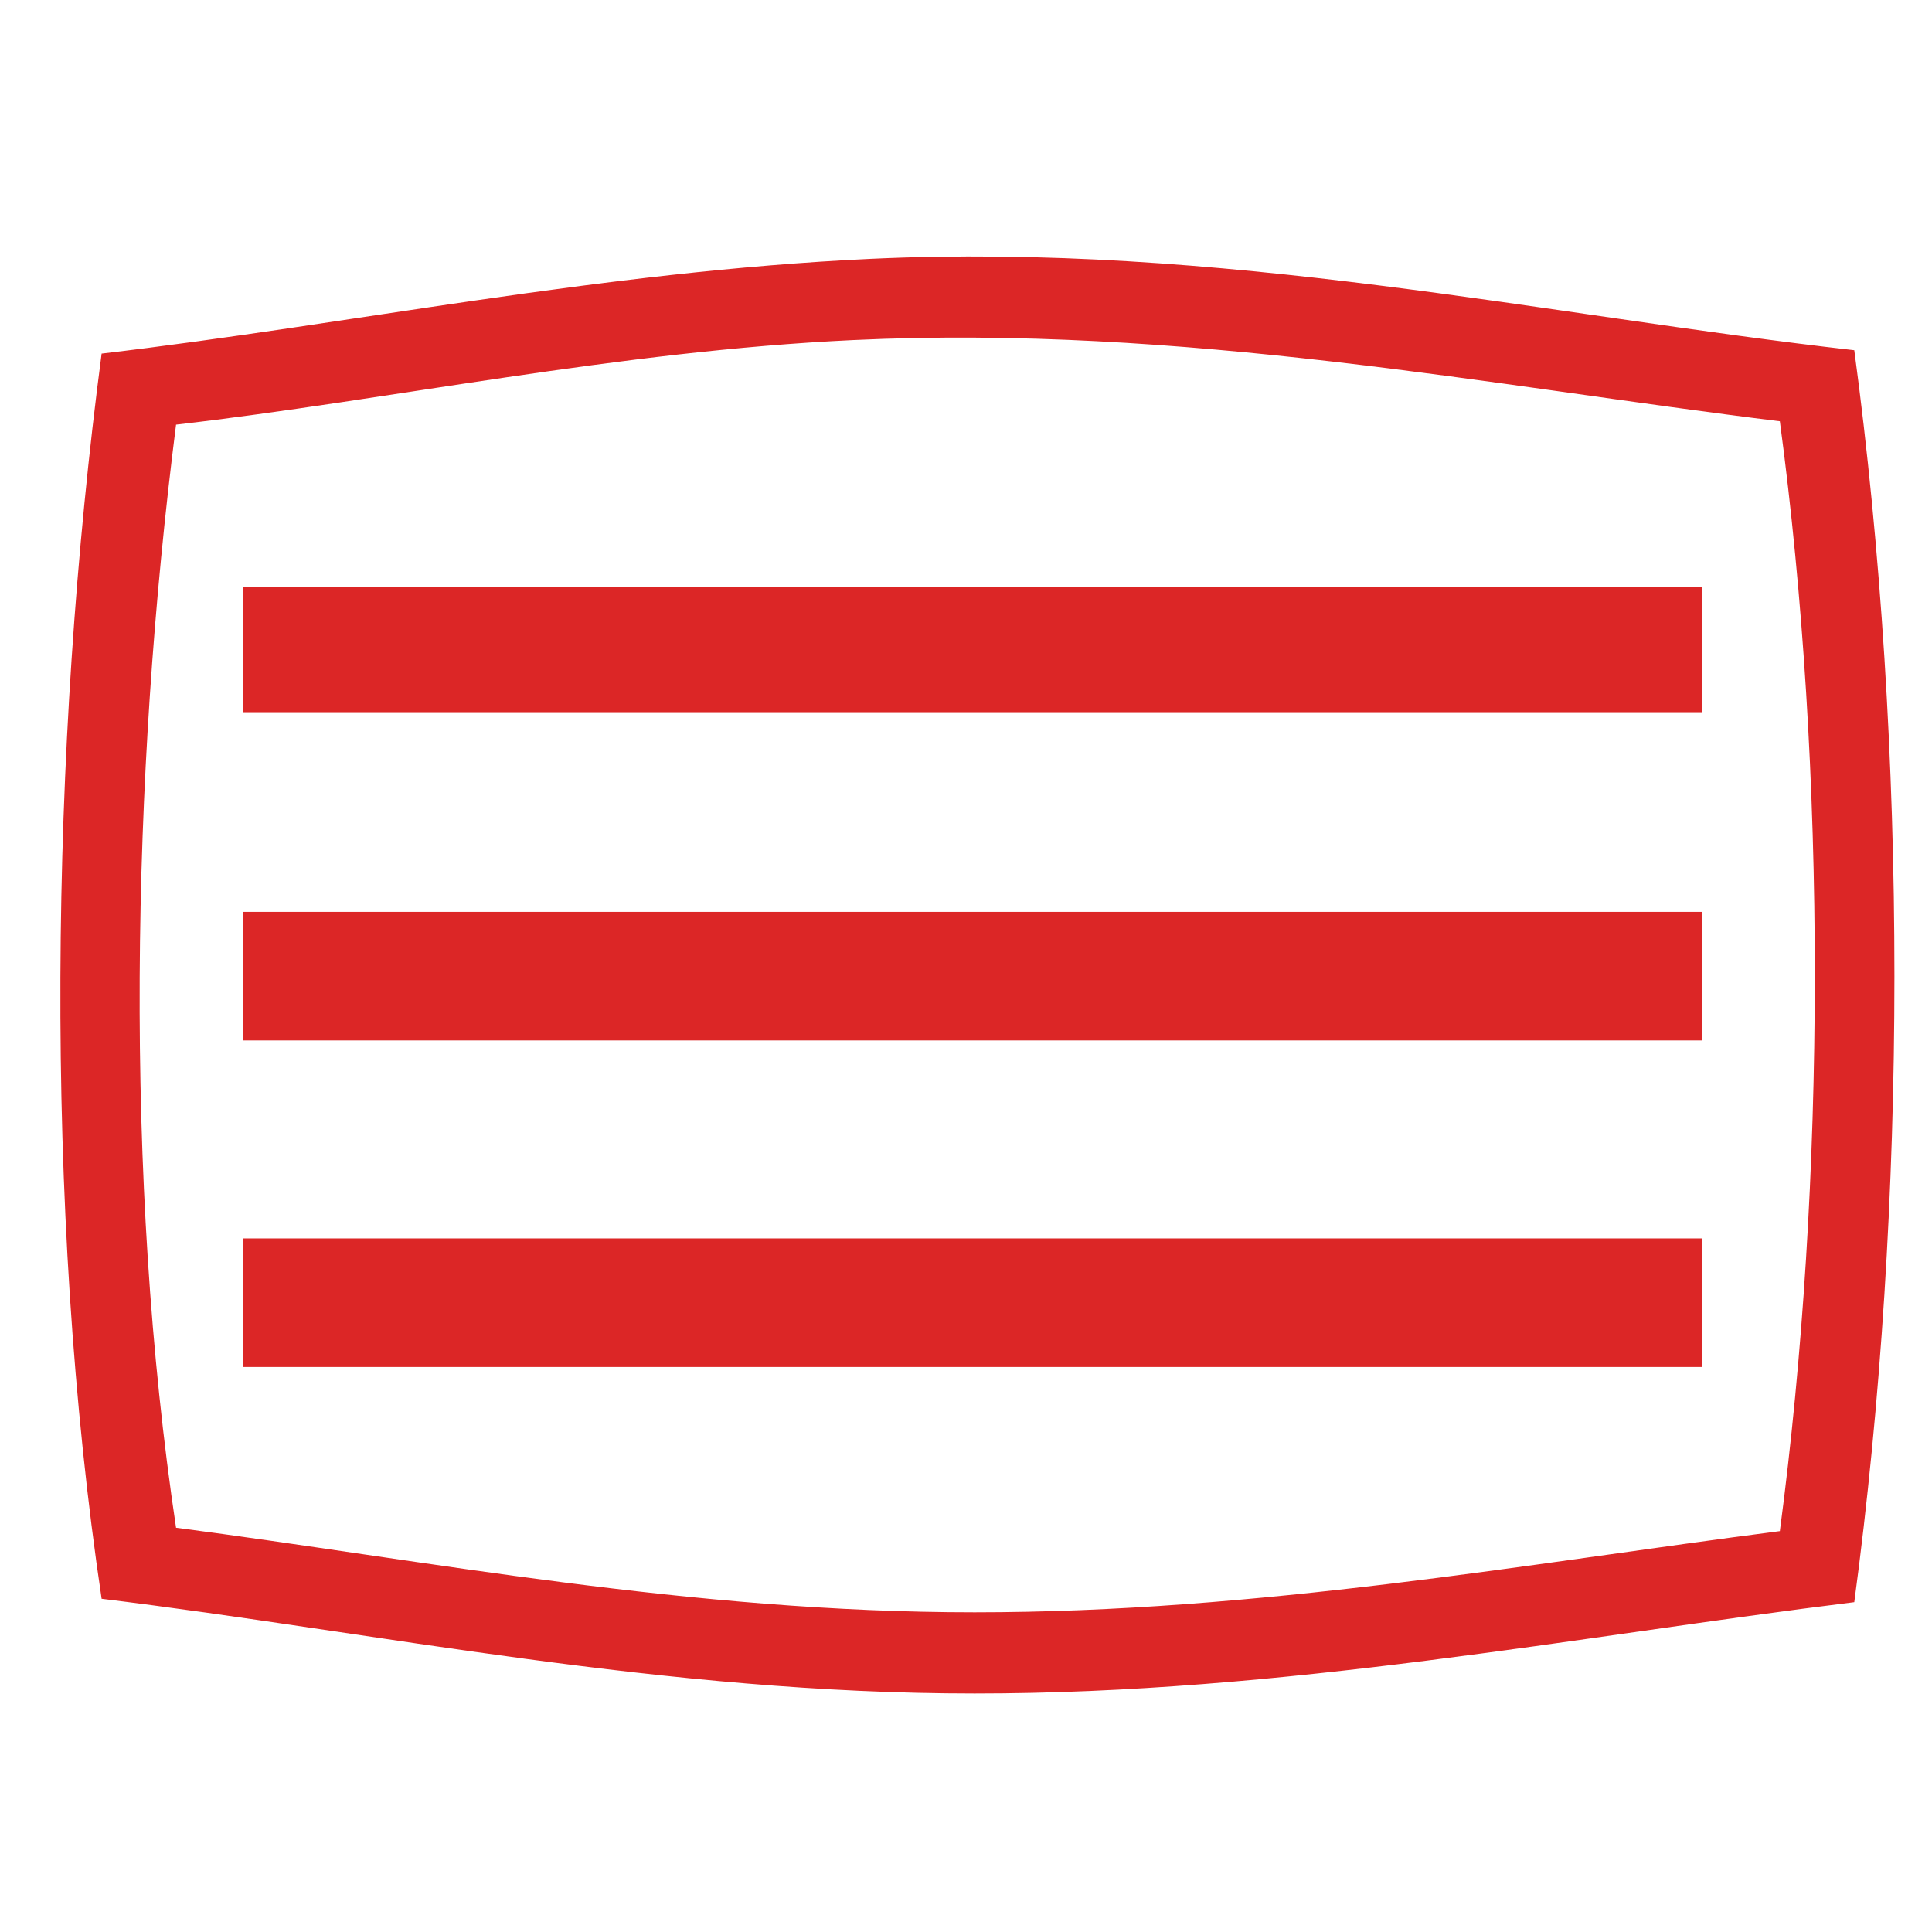
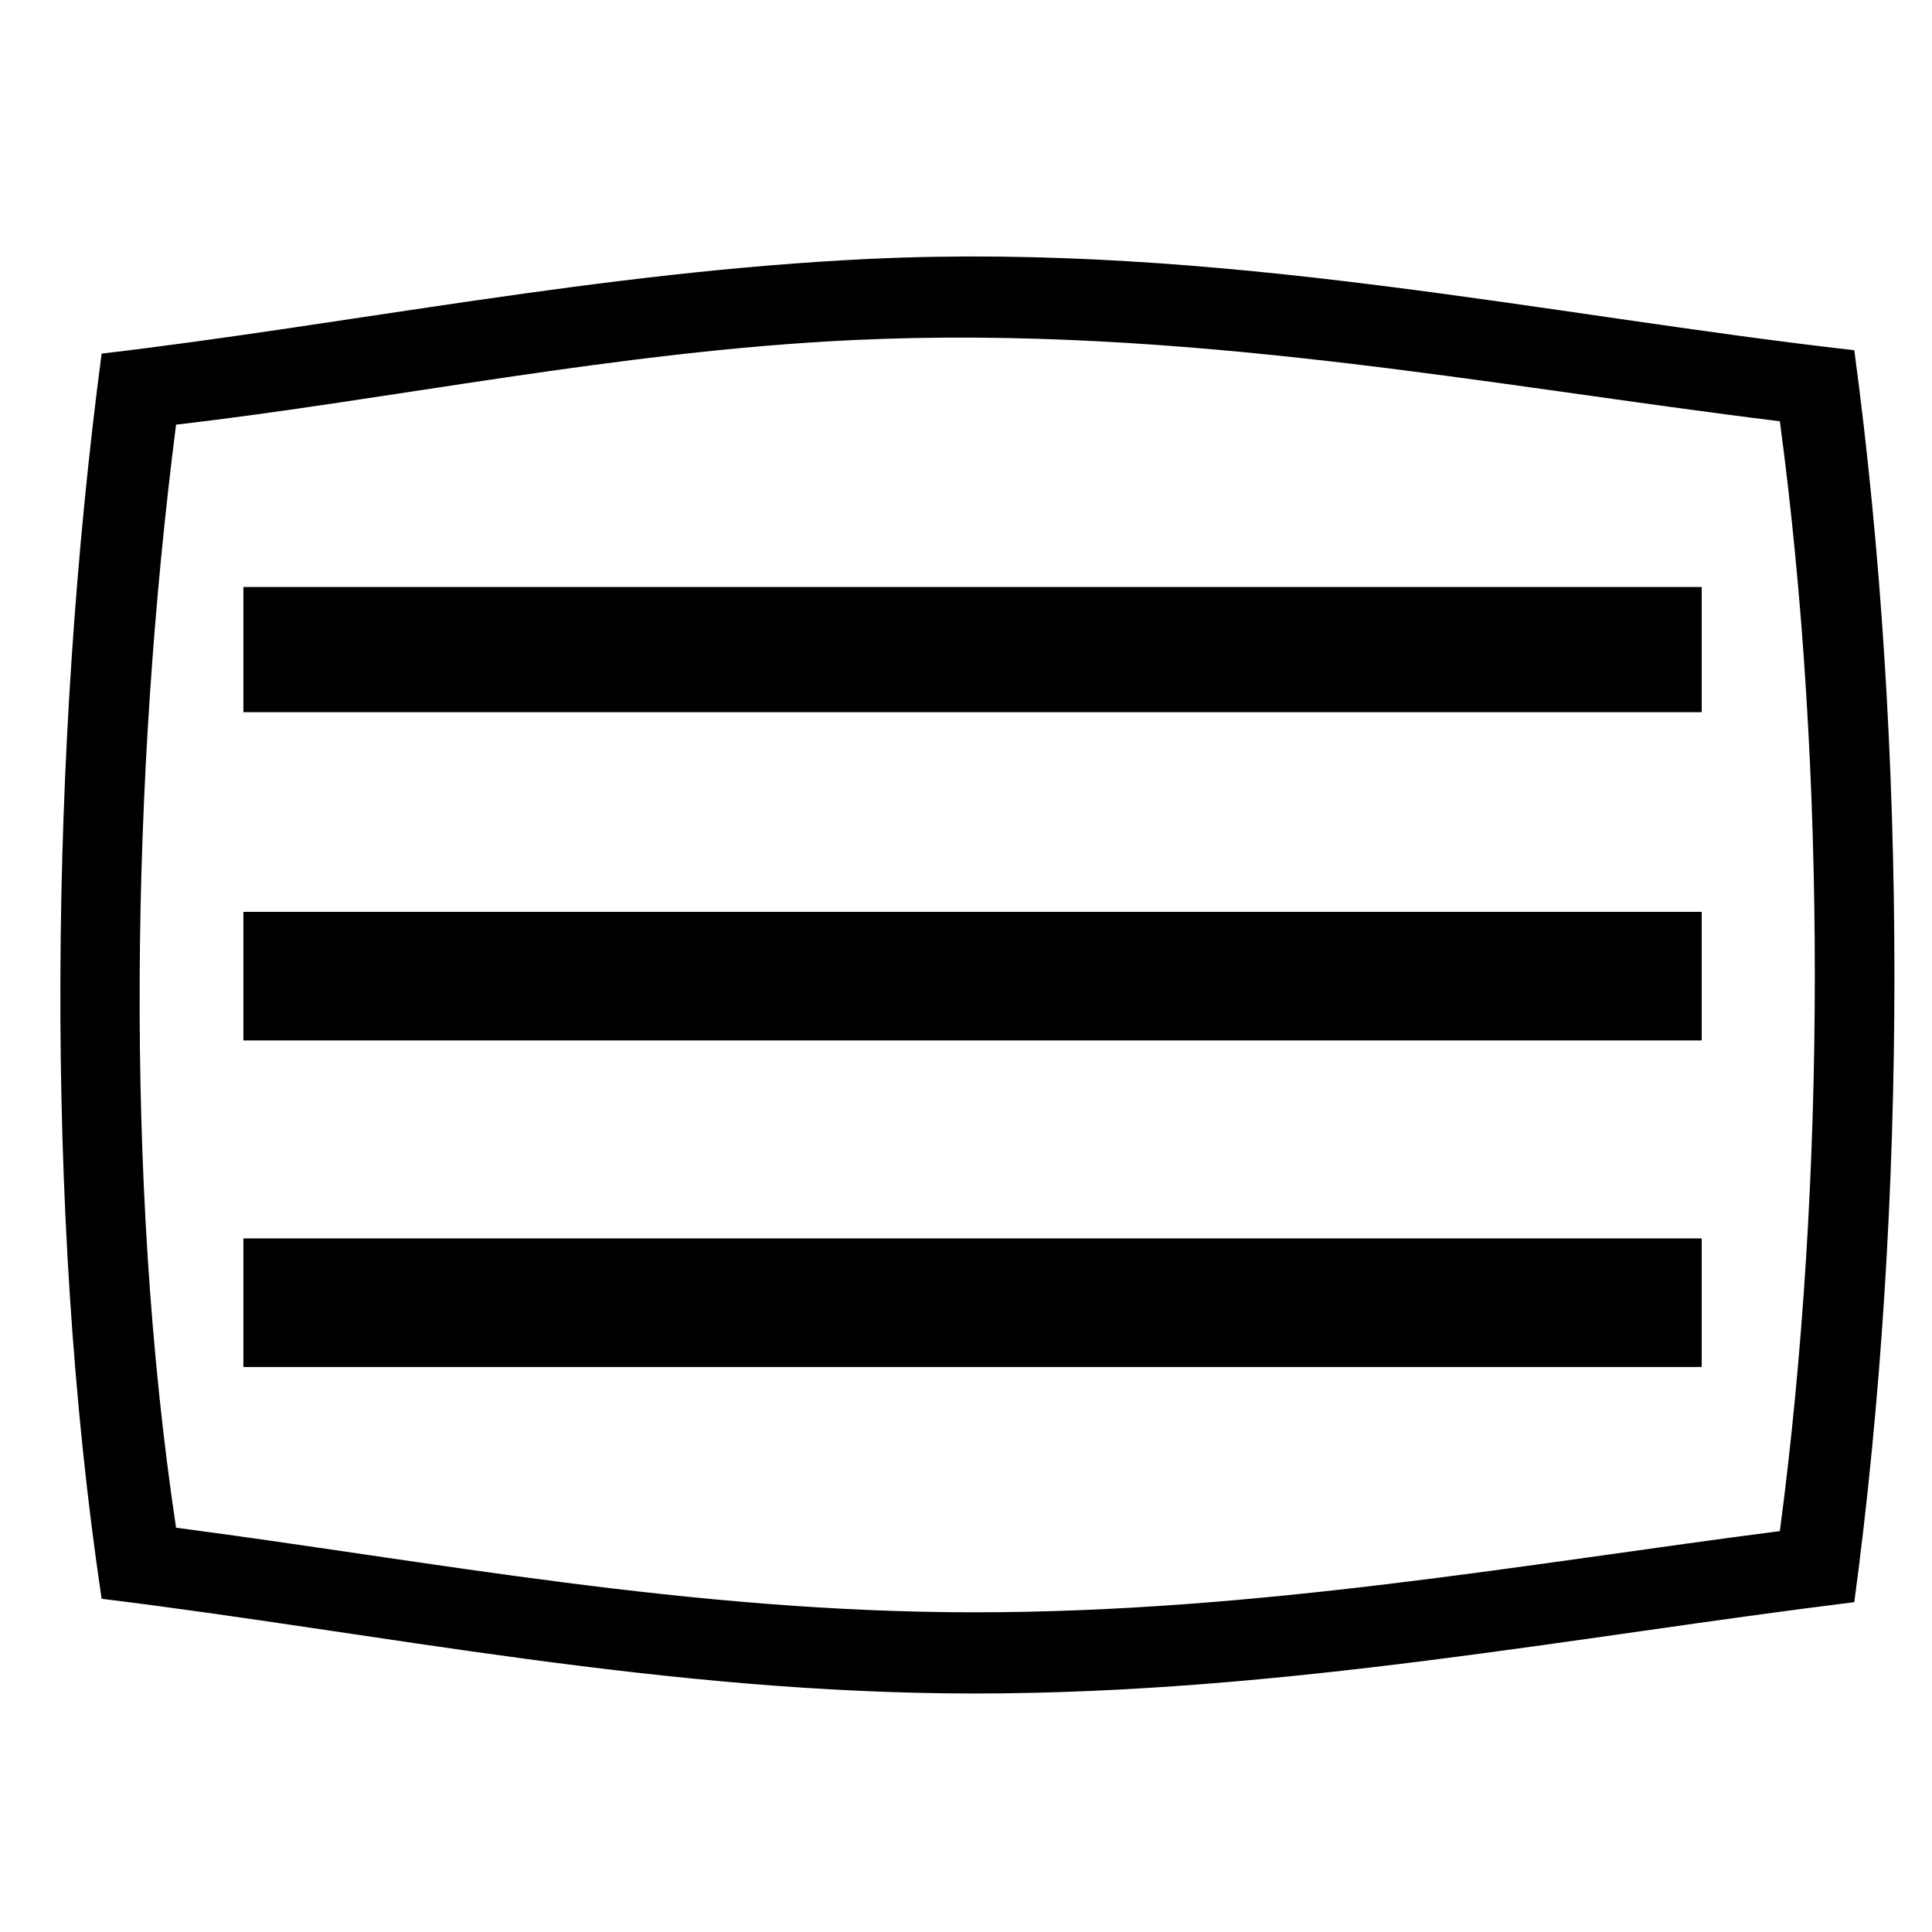
- <svg xmlns="http://www.w3.org/2000/svg" width="40" height="40" viewBox="0 0 40 40" fill="rgb(220, 38, 38)">
+ <svg xmlns="http://www.w3.org/2000/svg" width="40" height="40" viewBox="0 0 40 40" fill="current">
  <path d="M35.232 25.64H5.039V28.302H35.232V25.64Z" fill="current" />
  <path d="M35.232 18.879H5.039V21.541H35.232V18.879Z" fill="current" />
  <path d="M35.232 12.153H5.039V14.745H35.232V12.153Z" fill="current" />
  <path d="M38.391 7.251C31.991 6.526 25.26 5.017 18.006 5.36C12.473 5.621 7.178 6.725 2.104 7.321C1.032 15.442 0.9 25.031 2.104 33.101C7.844 33.803 13.752 35.062 20.178 35.062C26.585 35.062 32.64 33.88 38.391 33.171C39.498 24.943 39.5 15.478 38.391 7.251ZM36.85 31.7C31.613 32.374 26.057 33.381 20.178 33.381C14.291 33.381 8.857 32.31 3.645 31.63C2.565 24.426 2.717 16.062 3.645 8.792C8.076 8.279 12.814 7.27 17.656 7.041C24.506 6.718 30.868 7.988 36.85 8.722C37.821 15.957 37.809 24.461 36.85 31.7Z" fill="current" />
</svg>
